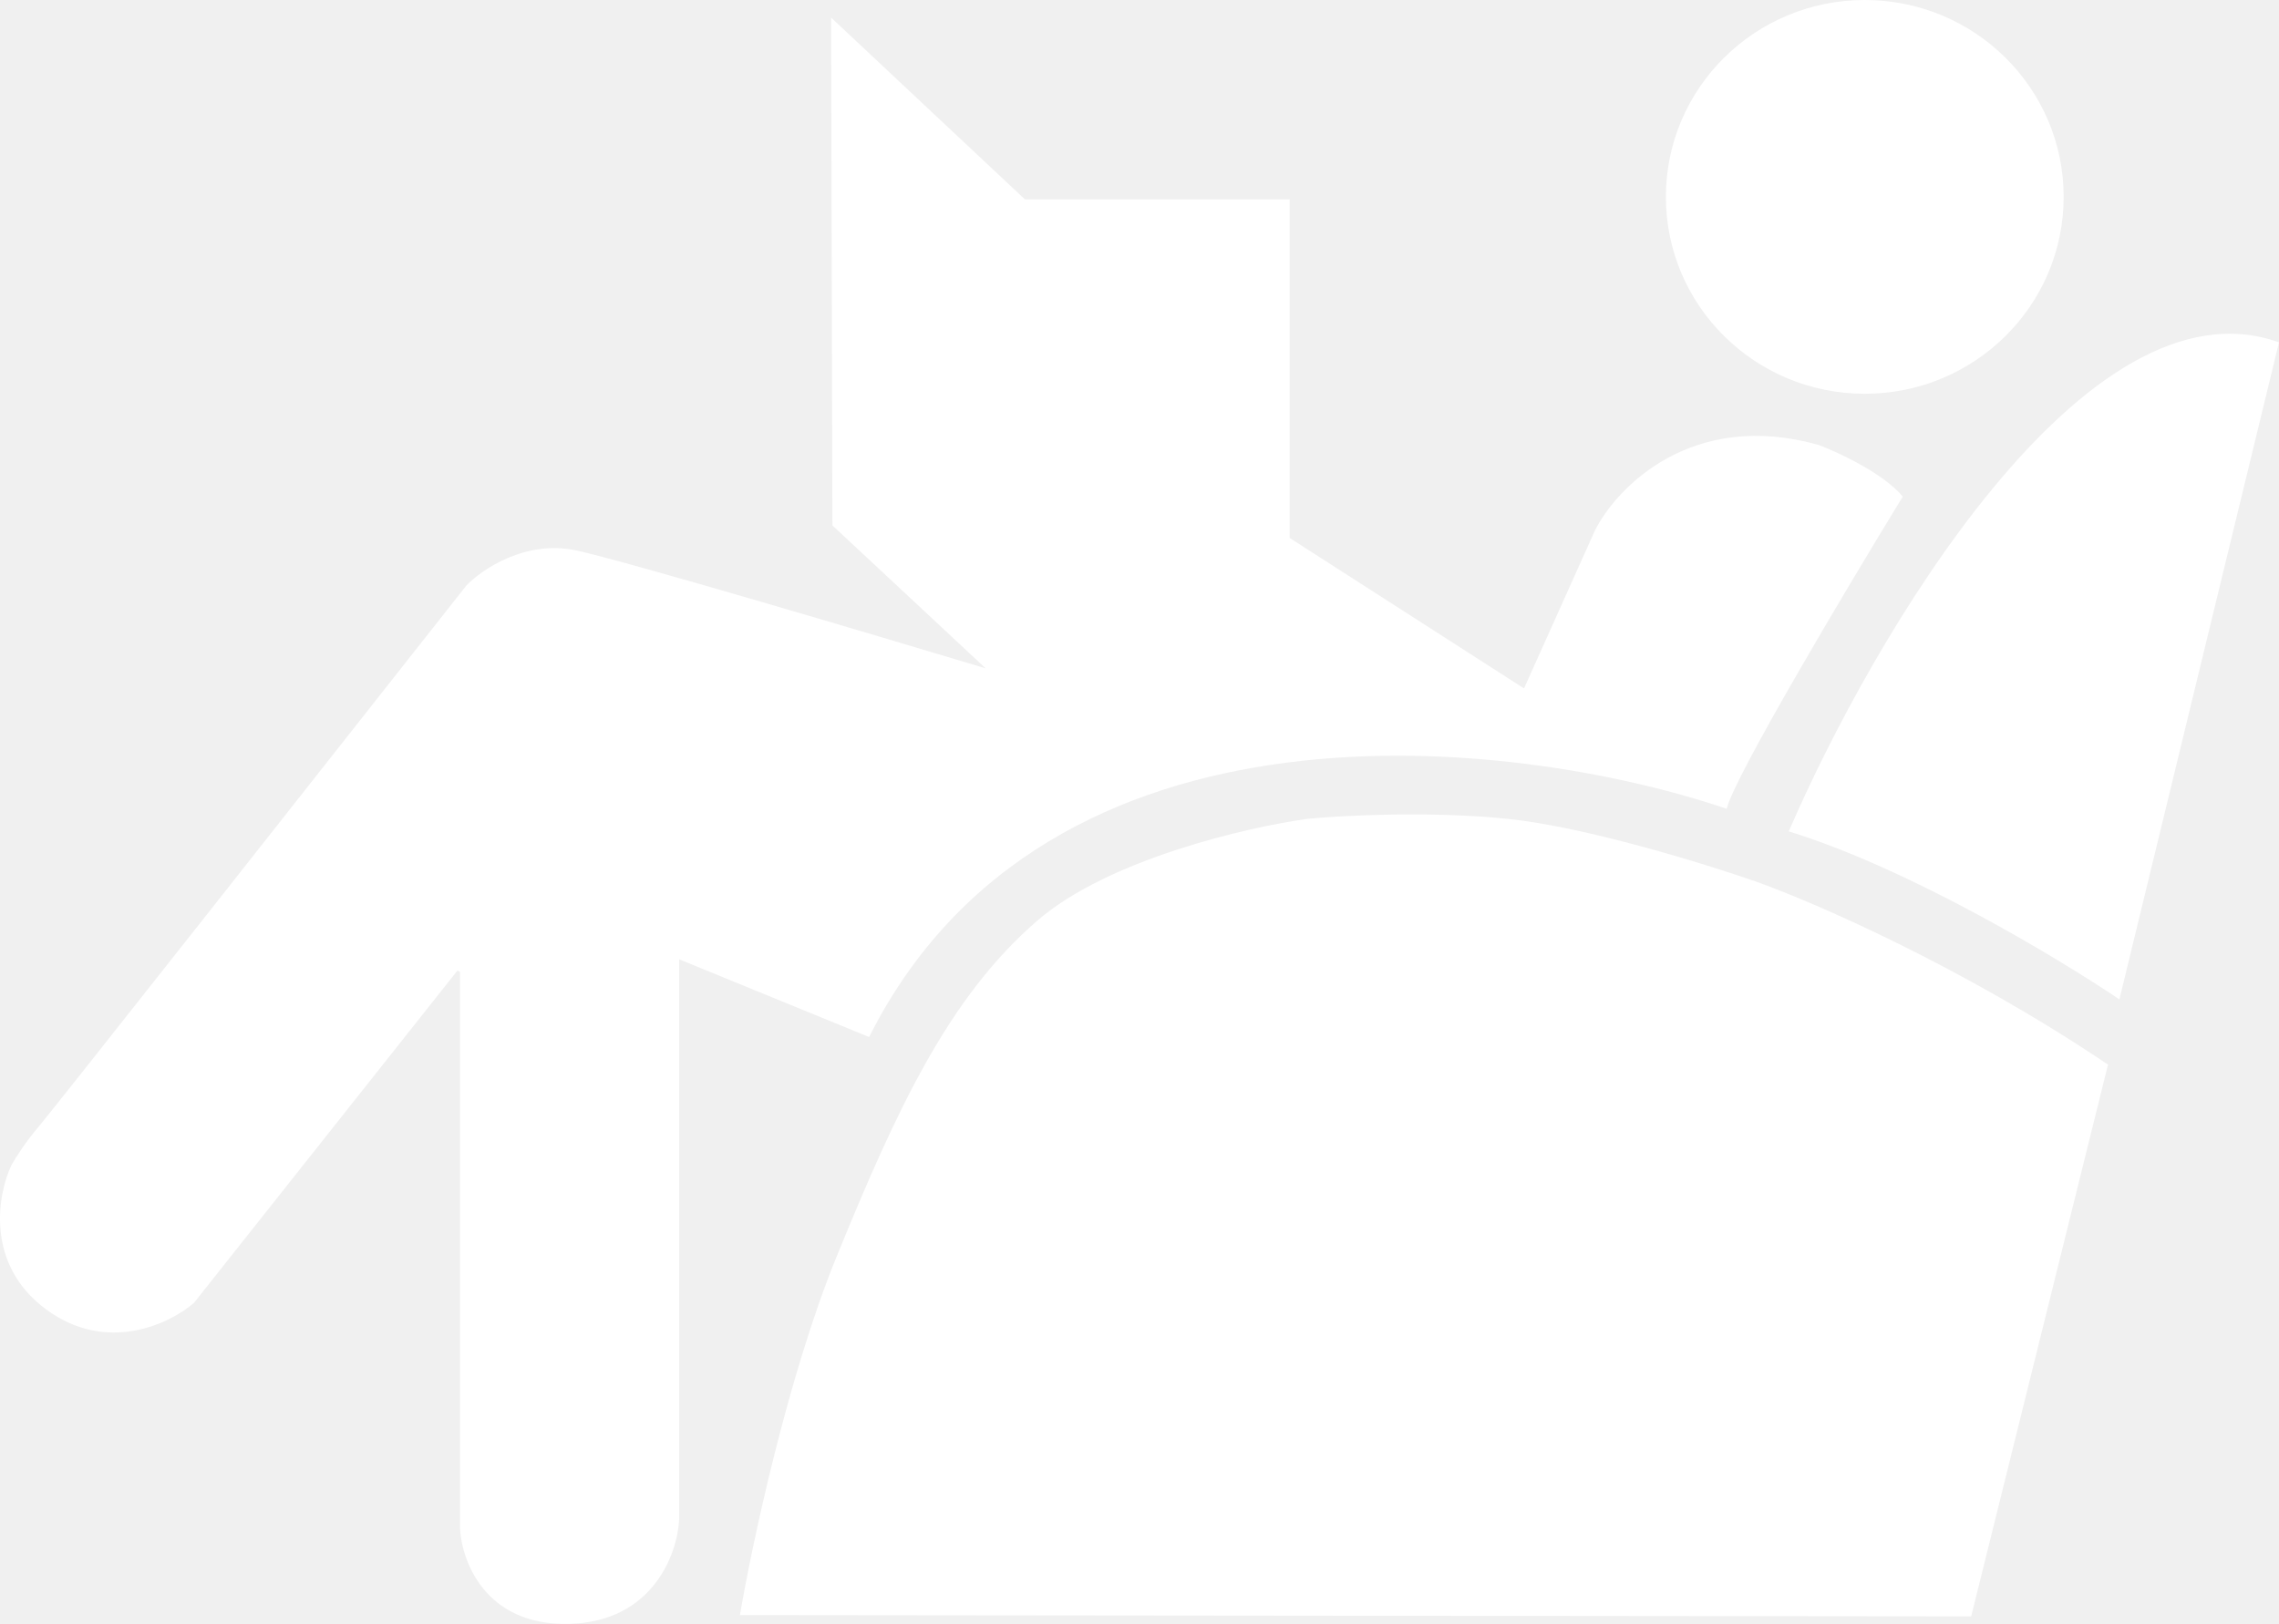
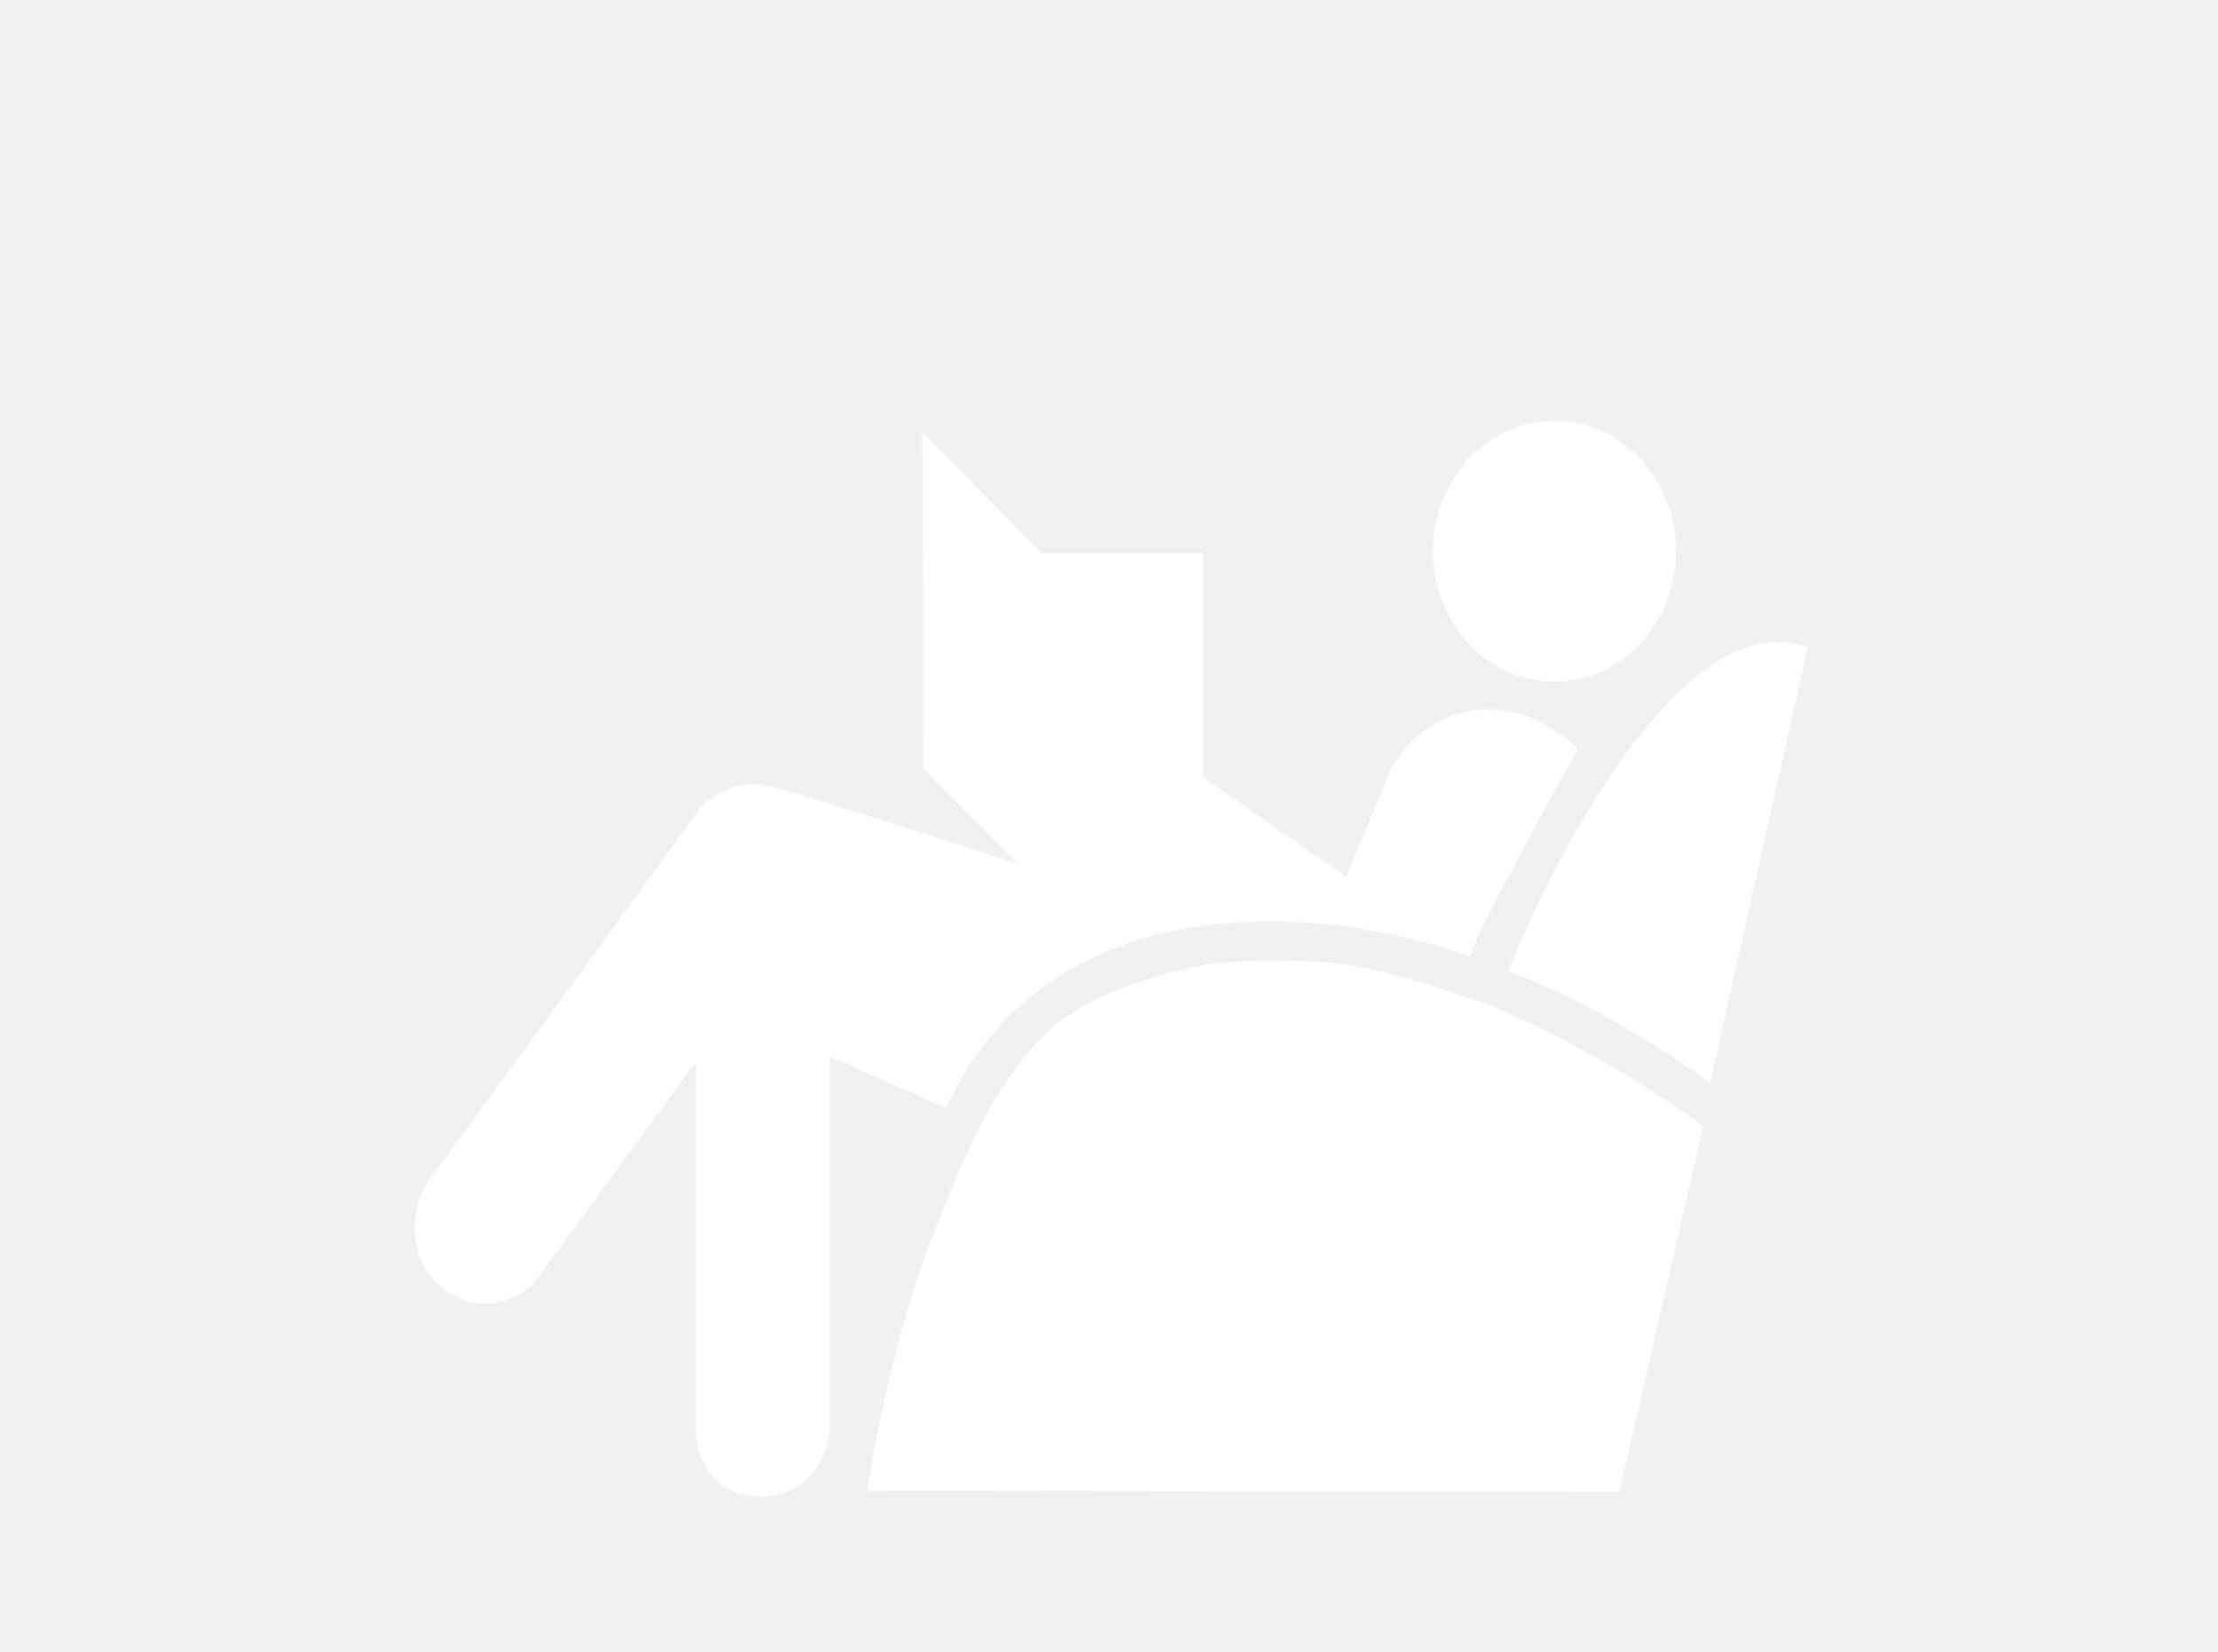
- <svg xmlns="http://www.w3.org/2000/svg" width="94" height="67" viewBox="0 0 94 67" fill="none">
-   <path d="M42.274 8.226L34.333 0.776L34.28 0.724L34.333 21.677L40.655 27.575C35.9 26.144 25.869 23.167 23.779 22.712C21.689 22.257 19.877 23.488 19.233 24.161C13.555 31.369 2.075 45.931 1.573 46.511C1.072 47.09 0.633 47.787 0.476 48.063C-0.099 49.27 -0.621 52.15 1.887 54.012C4.394 55.875 7.007 54.616 8 53.754L18.867 40.044L18.972 40.095V63.014C19.024 64.377 19.996 67.081 23.465 66.998C26.934 66.915 27.941 64.101 28.011 62.704V39.578L35.848 42.786C43.204 28.134 62.494 30.404 71.22 33.37C71.512 32.087 76.183 24.247 78.482 20.488C77.688 19.535 75.853 18.677 75.034 18.366C69.809 16.876 66.692 20.091 65.786 21.884L62.86 28.403L53.194 22.195V8.226H42.274Z" fill="white" />
-   <path d="M34.489 51.891C32.483 56.816 31.006 63.773 30.519 66.636L81.304 66.688L86.947 43.924C80.927 39.868 74.755 37.198 72.421 36.37C70.349 35.646 65.399 34.115 62.181 33.784C58.962 33.453 55.336 33.646 53.926 33.784C51.435 34.129 45.723 35.45 42.797 37.974C39.139 41.13 36.997 45.735 34.489 51.891Z" fill="white" />
-   <ellipse cx="76.915" cy="8.123" rx="8.203" ry="8.123" fill="white" />
-   <path d="M87.417 41.234L94 14.124C86.016 11.268 77.194 26.385 73.78 34.301C78.754 35.832 84.944 39.561 87.417 41.234Z" fill="white" />
+ <svg xmlns="http://www.w3.org/2000/svg" width="145" height="108" viewBox="0 0 145 108" fill="none">
+   <path d="M68.094 36.163L60.397 28.338L60.346 28.283L60.397 50.292L66.524 56.487C61.916 54.983 52.194 51.857 50.168 51.379C48.142 50.9 46.387 52.194 45.763 52.9C40.26 60.472 29.133 75.767 28.647 76.376C28.161 76.984 27.735 77.716 27.584 78.006C27.026 79.274 26.52 82.299 28.951 84.255C31.381 86.211 33.913 84.889 34.875 83.983L45.408 69.583L45.509 69.637V93.71C45.56 95.141 46.502 97.982 49.864 97.895C53.227 97.808 54.202 94.852 54.27 93.385V69.094L61.865 72.463C68.995 57.074 87.691 59.457 96.147 62.573C96.431 61.225 100.958 52.991 103.186 49.042C102.416 48.042 100.637 47.14 99.844 46.814C94.78 45.249 91.759 48.625 90.881 50.509L88.045 57.356L78.677 50.835V36.163H68.094Z" fill="white" />
+   <path d="M60.549 82.027C58.604 87.2 57.173 94.507 56.7 97.514L105.92 97.569L111.389 73.659C105.556 69.398 99.574 66.594 97.312 65.725C95.303 64.964 90.506 63.355 87.387 63.008C84.268 62.66 80.753 62.863 79.386 63.008C76.972 63.37 71.436 64.757 68.6 67.409C65.056 70.724 62.979 75.561 60.549 82.027Z" fill="white" />
+   <ellipse cx="101.667" cy="36.054" rx="7.95" ry="8.532" fill="white" />
+   <path d="M111.845 70.833L118.225 42.358C110.488 39.358 101.937 55.237 98.629 63.551C103.449 65.159 109.448 69.076 111.845 70.833Z" fill="white" />
</svg>
